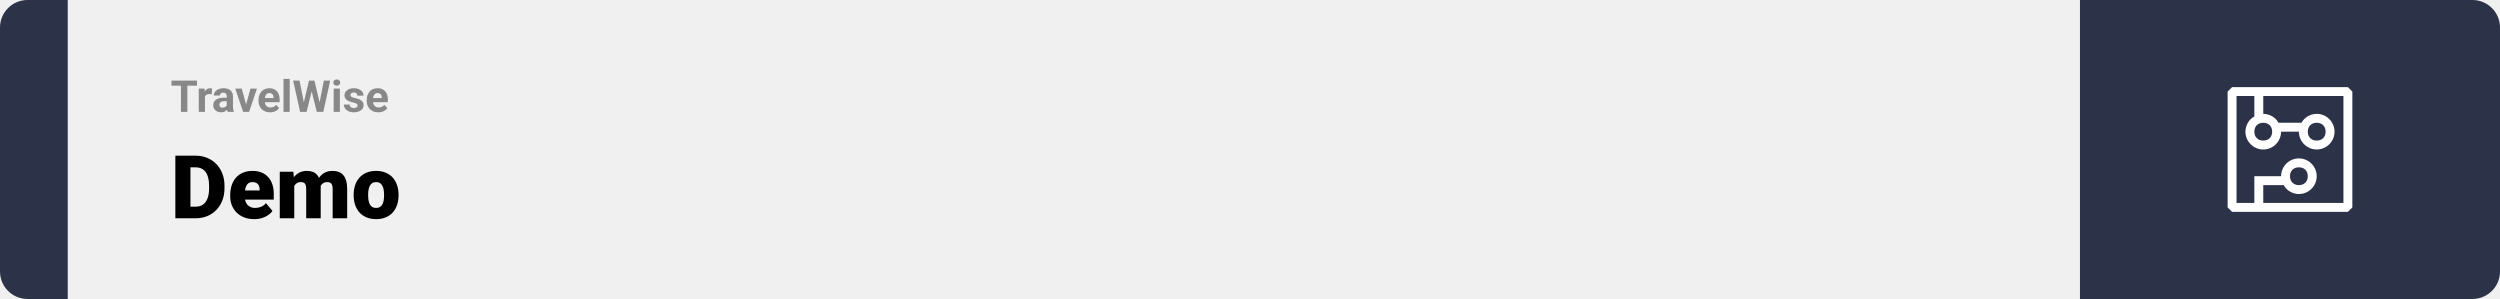
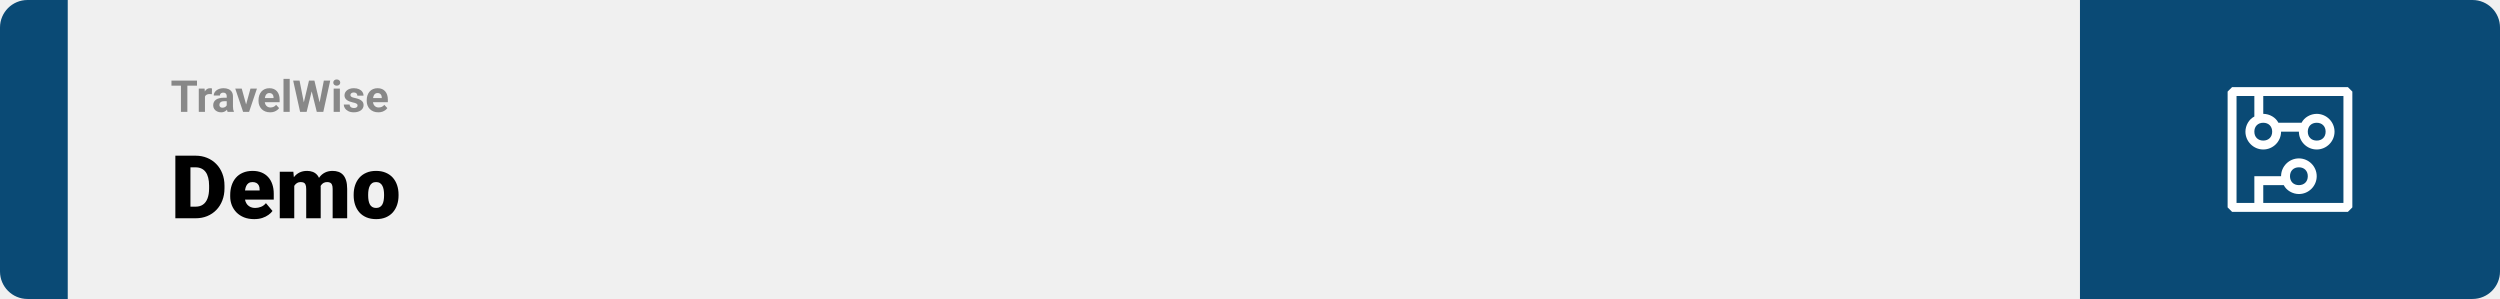
<svg xmlns="http://www.w3.org/2000/svg" width="1363" height="163" viewBox="0 0 1363 163" fill="none">
-   <path d="M0 15C0 6.716 6.716 0 15 0H37V163H15C6.716 163 0 156.284 0 148V15Z" fill="#2C3348" />
+   <path d="M0 15C0 6.716 6.716 0 15 0H37V163H15C6.716 163 0 156.284 0 148V15Z" fill="#0A4A75" />
  <rect width="1097" height="163" transform="translate(37)" fill="#F0F0F0" />
  <path d="M102.152 43.938V61H98.648V43.938H102.152ZM107.402 43.938V46.691H93.481V43.938H107.402ZM111.75 51.086V61H108.375V48.32H111.551L111.75 51.086ZM115.57 48.238L115.512 51.367C115.348 51.344 115.148 51.324 114.914 51.309C114.688 51.285 114.48 51.273 114.293 51.273C113.816 51.273 113.402 51.336 113.051 51.461C112.707 51.578 112.418 51.754 112.184 51.988C111.957 52.223 111.785 52.508 111.668 52.844C111.559 53.18 111.496 53.562 111.48 53.992L110.801 53.781C110.801 52.961 110.883 52.207 111.047 51.52C111.211 50.824 111.449 50.219 111.762 49.703C112.082 49.188 112.473 48.789 112.934 48.508C113.395 48.227 113.922 48.086 114.516 48.086C114.703 48.086 114.895 48.102 115.09 48.133C115.285 48.156 115.445 48.191 115.57 48.238ZM123.609 58.141V52.492C123.609 52.086 123.543 51.738 123.41 51.449C123.277 51.152 123.07 50.922 122.789 50.758C122.516 50.594 122.16 50.512 121.723 50.512C121.348 50.512 121.023 50.578 120.75 50.711C120.477 50.836 120.266 51.02 120.117 51.262C119.969 51.496 119.895 51.773 119.895 52.094H116.52C116.52 51.555 116.645 51.043 116.895 50.559C117.145 50.074 117.508 49.648 117.984 49.281C118.461 48.906 119.027 48.613 119.684 48.402C120.348 48.191 121.09 48.086 121.91 48.086C122.895 48.086 123.77 48.25 124.535 48.578C125.301 48.906 125.902 49.398 126.34 50.055C126.785 50.711 127.008 51.531 127.008 52.516V57.941C127.008 58.637 127.051 59.207 127.137 59.652C127.223 60.09 127.348 60.473 127.512 60.801V61H124.102C123.938 60.656 123.812 60.227 123.727 59.711C123.648 59.188 123.609 58.664 123.609 58.141ZM124.055 53.277L124.078 55.188H122.191C121.746 55.188 121.359 55.238 121.031 55.34C120.703 55.441 120.434 55.586 120.223 55.773C120.012 55.953 119.855 56.164 119.754 56.406C119.66 56.648 119.613 56.914 119.613 57.203C119.613 57.492 119.68 57.754 119.812 57.988C119.945 58.215 120.137 58.395 120.387 58.527C120.637 58.652 120.93 58.715 121.266 58.715C121.773 58.715 122.215 58.613 122.59 58.41C122.965 58.207 123.254 57.957 123.457 57.66C123.668 57.363 123.777 57.082 123.785 56.816L124.676 58.246C124.551 58.566 124.379 58.898 124.16 59.242C123.949 59.586 123.68 59.91 123.352 60.215C123.023 60.512 122.629 60.758 122.168 60.953C121.707 61.141 121.16 61.234 120.527 61.234C119.723 61.234 118.992 61.074 118.336 60.754C117.688 60.426 117.172 59.977 116.789 59.406C116.414 58.828 116.227 58.172 116.227 57.438C116.227 56.773 116.352 56.184 116.602 55.668C116.852 55.152 117.219 54.719 117.703 54.367C118.195 54.008 118.809 53.738 119.543 53.559C120.277 53.371 121.129 53.277 122.098 53.277H124.055ZM133.734 58.539L136.547 48.32H140.074L135.797 61H133.664L133.734 58.539ZM131.801 48.32L134.625 58.551L134.684 61H132.539L128.262 48.32H131.801ZM147.258 61.234C146.273 61.234 145.391 61.078 144.609 60.766C143.828 60.445 143.164 60.004 142.617 59.441C142.078 58.879 141.664 58.227 141.375 57.484C141.086 56.734 140.941 55.938 140.941 55.094V54.625C140.941 53.664 141.078 52.785 141.352 51.988C141.625 51.191 142.016 50.5 142.523 49.914C143.039 49.328 143.664 48.879 144.398 48.566C145.133 48.246 145.961 48.086 146.883 48.086C147.781 48.086 148.578 48.234 149.273 48.531C149.969 48.828 150.551 49.25 151.02 49.797C151.496 50.344 151.855 51 152.098 51.766C152.34 52.523 152.461 53.367 152.461 54.297V55.703H142.383V53.453H149.145V53.195C149.145 52.727 149.059 52.309 148.887 51.941C148.723 51.566 148.473 51.27 148.137 51.051C147.801 50.832 147.371 50.723 146.848 50.723C146.402 50.723 146.02 50.82 145.699 51.016C145.379 51.211 145.117 51.484 144.914 51.836C144.719 52.188 144.57 52.602 144.469 53.078C144.375 53.547 144.328 54.062 144.328 54.625V55.094C144.328 55.602 144.398 56.07 144.539 56.5C144.688 56.93 144.895 57.301 145.16 57.613C145.434 57.926 145.762 58.168 146.145 58.34C146.535 58.512 146.977 58.598 147.469 58.598C148.078 58.598 148.645 58.48 149.168 58.246C149.699 58.004 150.156 57.641 150.539 57.156L152.18 58.938C151.914 59.32 151.551 59.688 151.09 60.039C150.637 60.391 150.09 60.68 149.449 60.906C148.809 61.125 148.078 61.234 147.258 61.234ZM157.945 43V61H154.559V43H157.945ZM165.059 58.293L168.457 43.938H170.355L170.789 46.328L167.168 61H165.129L165.059 58.293ZM163.312 43.938L166.125 58.293L165.891 61H163.617L159.832 43.938H163.312ZM173.777 58.234L176.555 43.938H180.035L176.262 61H173.988L173.777 58.234ZM171.422 43.938L174.844 58.352L174.75 61H172.711L169.066 46.316L169.535 43.938H171.422ZM185.297 48.32V61H181.91V48.32H185.297ZM181.699 45.016C181.699 44.523 181.871 44.117 182.215 43.797C182.559 43.477 183.02 43.316 183.598 43.316C184.168 43.316 184.625 43.477 184.969 43.797C185.32 44.117 185.496 44.523 185.496 45.016C185.496 45.508 185.32 45.914 184.969 46.234C184.625 46.555 184.168 46.715 183.598 46.715C183.02 46.715 182.559 46.555 182.215 46.234C181.871 45.914 181.699 45.508 181.699 45.016ZM194.941 57.496C194.941 57.254 194.871 57.035 194.73 56.84C194.59 56.645 194.328 56.465 193.945 56.301C193.57 56.129 193.027 55.973 192.316 55.832C191.676 55.691 191.078 55.516 190.523 55.305C189.977 55.086 189.5 54.824 189.094 54.52C188.695 54.215 188.383 53.855 188.156 53.441C187.93 53.02 187.816 52.539 187.816 52C187.816 51.469 187.93 50.969 188.156 50.5C188.391 50.031 188.723 49.617 189.152 49.258C189.59 48.891 190.121 48.605 190.746 48.402C191.379 48.191 192.09 48.086 192.879 48.086C193.98 48.086 194.926 48.262 195.715 48.613C196.512 48.965 197.121 49.449 197.543 50.066C197.973 50.676 198.188 51.371 198.188 52.152H194.812C194.812 51.824 194.742 51.531 194.602 51.273C194.469 51.008 194.258 50.801 193.969 50.652C193.688 50.496 193.32 50.418 192.867 50.418C192.492 50.418 192.168 50.484 191.895 50.617C191.621 50.742 191.41 50.914 191.262 51.133C191.121 51.344 191.051 51.578 191.051 51.836C191.051 52.031 191.09 52.207 191.168 52.363C191.254 52.512 191.391 52.648 191.578 52.773C191.766 52.898 192.008 53.016 192.305 53.125C192.609 53.227 192.984 53.32 193.43 53.406C194.344 53.594 195.16 53.84 195.879 54.145C196.598 54.441 197.168 54.848 197.59 55.363C198.012 55.871 198.223 56.539 198.223 57.367C198.223 57.93 198.098 58.445 197.848 58.914C197.598 59.383 197.238 59.793 196.77 60.145C196.301 60.488 195.738 60.758 195.082 60.953C194.434 61.141 193.703 61.234 192.891 61.234C191.711 61.234 190.711 61.023 189.891 60.602C189.078 60.18 188.461 59.645 188.039 58.996C187.625 58.34 187.418 57.668 187.418 56.98H190.617C190.633 57.441 190.75 57.812 190.969 58.094C191.195 58.375 191.48 58.578 191.824 58.703C192.176 58.828 192.555 58.891 192.961 58.891C193.398 58.891 193.762 58.832 194.051 58.715C194.34 58.59 194.559 58.426 194.707 58.223C194.863 58.012 194.941 57.77 194.941 57.496ZM206.25 61.234C205.266 61.234 204.383 61.078 203.602 60.766C202.82 60.445 202.156 60.004 201.609 59.441C201.07 58.879 200.656 58.227 200.367 57.484C200.078 56.734 199.934 55.938 199.934 55.094V54.625C199.934 53.664 200.07 52.785 200.344 51.988C200.617 51.191 201.008 50.5 201.516 49.914C202.031 49.328 202.656 48.879 203.391 48.566C204.125 48.246 204.953 48.086 205.875 48.086C206.773 48.086 207.57 48.234 208.266 48.531C208.961 48.828 209.543 49.25 210.012 49.797C210.488 50.344 210.848 51 211.09 51.766C211.332 52.523 211.453 53.367 211.453 54.297V55.703H201.375V53.453H208.137V53.195C208.137 52.727 208.051 52.309 207.879 51.941C207.715 51.566 207.465 51.27 207.129 51.051C206.793 50.832 206.363 50.723 205.84 50.723C205.395 50.723 205.012 50.82 204.691 51.016C204.371 51.211 204.109 51.484 203.906 51.836C203.711 52.188 203.562 52.602 203.461 53.078C203.367 53.547 203.32 54.062 203.32 54.625V55.094C203.32 55.602 203.391 56.07 203.531 56.5C203.68 56.93 203.887 57.301 204.152 57.613C204.426 57.926 204.754 58.168 205.137 58.34C205.527 58.512 205.969 58.598 206.461 58.598C207.07 58.598 207.637 58.48 208.16 58.246C208.691 58.004 209.148 57.641 209.531 57.156L211.172 58.938C210.906 59.32 210.543 59.688 210.082 60.039C209.629 60.391 209.082 60.68 208.441 60.906C207.801 61.125 207.07 61.234 206.25 61.234Z" fill="#888888" />
  <path d="M106.688 119H99.117L99.164 112.672H106.688C108.25 112.672 109.57 112.297 110.648 111.547C111.742 110.797 112.57 109.68 113.133 108.195C113.711 106.695 114 104.852 114 102.664V101.188C114 99.547 113.836 98.109 113.508 96.875C113.195 95.625 112.727 94.586 112.102 93.758C111.477 92.914 110.695 92.281 109.758 91.859C108.836 91.438 107.773 91.227 106.57 91.227H98.977V84.875H106.57C108.883 84.875 111 85.273 112.922 86.07C114.859 86.852 116.531 87.977 117.938 89.445C119.359 90.898 120.453 92.625 121.219 94.625C122 96.609 122.391 98.812 122.391 101.234V102.664C122.391 105.07 122 107.273 121.219 109.273C120.453 111.273 119.367 113 117.961 114.453C116.555 115.906 114.891 117.031 112.969 117.828C111.062 118.609 108.969 119 106.688 119ZM103.828 84.875V119H95.602V84.875H103.828ZM138.586 119.469C136.523 119.469 134.68 119.148 133.055 118.508C131.43 117.852 130.055 116.953 128.93 115.812C127.82 114.672 126.969 113.359 126.375 111.875C125.797 110.391 125.508 108.82 125.508 107.164V106.273C125.508 104.414 125.766 102.695 126.281 101.117C126.797 99.523 127.562 98.133 128.578 96.945C129.594 95.758 130.867 94.836 132.398 94.18C133.93 93.508 135.711 93.172 137.742 93.172C139.539 93.172 141.148 93.461 142.57 94.039C143.992 94.617 145.195 95.445 146.18 96.523C147.18 97.602 147.938 98.906 148.453 100.438C148.984 101.969 149.25 103.688 149.25 105.594V108.805H128.531V103.859H141.539V103.25C141.555 102.406 141.406 101.688 141.094 101.094C140.797 100.5 140.359 100.047 139.781 99.734C139.203 99.422 138.5 99.266 137.672 99.266C136.812 99.266 136.102 99.453 135.539 99.828C134.992 100.203 134.562 100.719 134.25 101.375C133.953 102.016 133.742 102.758 133.617 103.602C133.492 104.445 133.43 105.336 133.43 106.273V107.164C133.43 108.102 133.555 108.953 133.805 109.719C134.07 110.484 134.445 111.141 134.93 111.688C135.43 112.219 136.023 112.633 136.711 112.93C137.414 113.227 138.211 113.375 139.102 113.375C140.18 113.375 141.242 113.172 142.289 112.766C143.336 112.359 144.234 111.688 144.984 110.75L148.57 115.016C148.055 115.75 147.32 116.461 146.367 117.148C145.43 117.836 144.305 118.398 142.992 118.836C141.68 119.258 140.211 119.469 138.586 119.469ZM160.43 99.008V119H152.531V93.641H159.938L160.43 99.008ZM159.469 105.453L157.664 105.5C157.664 103.719 157.875 102.078 158.297 100.578C158.719 99.078 159.344 97.773 160.172 96.664C161 95.555 162.016 94.695 163.219 94.086C164.438 93.477 165.844 93.172 167.438 93.172C168.547 93.172 169.555 93.344 170.461 93.688C171.367 94.016 172.148 94.539 172.805 95.258C173.461 95.961 173.961 96.883 174.305 98.023C174.664 99.148 174.844 100.5 174.844 102.078V119H166.945V103.086C166.945 102.008 166.82 101.195 166.57 100.648C166.336 100.102 165.992 99.734 165.539 99.547C165.086 99.359 164.531 99.266 163.875 99.266C163.188 99.266 162.57 99.422 162.023 99.734C161.477 100.047 161.008 100.484 160.617 101.047C160.242 101.594 159.953 102.242 159.75 102.992C159.562 103.742 159.469 104.562 159.469 105.453ZM173.953 105.453L171.75 105.5C171.75 103.719 171.945 102.078 172.336 100.578C172.742 99.078 173.344 97.773 174.141 96.664C174.953 95.555 175.961 94.695 177.164 94.086C178.367 93.477 179.766 93.172 181.359 93.172C182.516 93.172 183.578 93.344 184.547 93.688C185.516 94.031 186.352 94.586 187.055 95.352C187.758 96.117 188.305 97.133 188.695 98.398C189.086 99.648 189.281 101.195 189.281 103.039V119H181.359V103.039C181.359 101.992 181.234 101.203 180.984 100.672C180.75 100.125 180.406 99.758 179.953 99.57C179.5 99.367 178.961 99.266 178.336 99.266C177.586 99.266 176.938 99.422 176.391 99.734C175.844 100.047 175.383 100.484 175.008 101.047C174.648 101.594 174.383 102.242 174.211 102.992C174.039 103.742 173.953 104.562 173.953 105.453ZM192.82 106.578V106.086C192.82 104.227 193.086 102.516 193.617 100.953C194.148 99.375 194.93 98.008 195.961 96.852C196.992 95.695 198.266 94.797 199.781 94.156C201.297 93.5 203.047 93.172 205.031 93.172C207.031 93.172 208.789 93.5 210.305 94.156C211.836 94.797 213.117 95.695 214.148 96.852C215.18 98.008 215.961 99.375 216.492 100.953C217.023 102.516 217.289 104.227 217.289 106.086V106.578C217.289 108.422 217.023 110.133 216.492 111.711C215.961 113.273 215.18 114.641 214.148 115.812C213.117 116.969 211.844 117.867 210.328 118.508C208.812 119.148 207.062 119.469 205.078 119.469C203.094 119.469 201.336 119.148 199.805 118.508C198.273 117.867 196.992 116.969 195.961 115.812C194.93 114.641 194.148 113.273 193.617 111.711C193.086 110.133 192.82 108.422 192.82 106.578ZM200.719 106.086V106.578C200.719 107.531 200.789 108.422 200.93 109.25C201.07 110.078 201.305 110.805 201.633 111.43C201.961 112.039 202.406 112.516 202.969 112.859C203.531 113.203 204.234 113.375 205.078 113.375C205.906 113.375 206.594 113.203 207.141 112.859C207.703 112.516 208.148 112.039 208.477 111.43C208.805 110.805 209.039 110.078 209.18 109.25C209.32 108.422 209.391 107.531 209.391 106.578V106.086C209.391 105.164 209.32 104.297 209.18 103.484C209.039 102.656 208.805 101.93 208.477 101.305C208.148 100.664 207.703 100.164 207.141 99.805C206.578 99.445 205.875 99.266 205.031 99.266C204.203 99.266 203.508 99.445 202.945 99.805C202.398 100.164 201.961 100.664 201.633 101.305C201.305 101.93 201.07 102.656 200.93 103.484C200.789 104.297 200.719 105.164 200.719 106.086Z" fill="black" />
-   <path d="M1134 0H1348C1356.28 0 1363 6.716 1363 15V148C1363 156.284 1356.28 163 1348 163H1134V0Z" fill="#2C3348" />
+   <path d="M1134 0H1348C1356.28 0 1363 6.716 1363 15V148C1363 156.284 1356.28 163 1348 163H1134V0Z" fill="#0A4A75" />
  <path d="M1280.07 47.5H1216.93L1214.5 49.929V113.071L1216.93 115.5H1280.07L1282.5 113.071V49.929L1280.07 47.5ZM1277.64 110.643H1233.93V100.929H1245.1C1246.56 103.843 1249.96 105.786 1253.36 105.786C1258.7 105.786 1263.07 101.414 1263.07 96.071C1263.07 90.729 1258.7 86.357 1253.36 86.357C1248.01 86.357 1243.64 90.729 1243.64 96.071H1229.07V110.643H1219.36V52.357H1229.07V63.529C1226.16 64.986 1224.21 68.386 1224.21 71.786C1224.21 77.129 1228.59 81.5 1233.93 81.5C1239.27 81.5 1243.64 77.129 1243.64 71.786H1253.36C1253.36 77.129 1257.73 81.5 1263.07 81.5C1268.41 81.5 1272.79 77.129 1272.79 71.786C1272.79 66.443 1268.41 62.071 1263.07 62.071C1259.67 62.071 1256.27 64.014 1254.81 66.929H1242.19C1240.73 64.014 1237.33 62.071 1233.93 62.071V52.357H1277.64V110.643ZM1248.5 96.071C1248.5 93.157 1250.44 91.214 1253.36 91.214C1256.27 91.214 1258.21 93.157 1258.21 96.071C1258.21 98.986 1256.27 100.929 1253.36 100.929C1250.44 100.929 1248.5 98.986 1248.5 96.071ZM1233.93 66.929C1236.84 66.929 1238.79 68.871 1238.79 71.786C1238.79 74.7 1236.84 76.643 1233.93 76.643C1231.01 76.643 1229.07 74.7 1229.07 71.786C1229.07 68.871 1231.01 66.929 1233.93 66.929ZM1263.07 66.929C1265.99 66.929 1267.93 68.871 1267.93 71.786C1267.93 74.7 1265.99 76.643 1263.07 76.643C1260.16 76.643 1258.21 74.7 1258.21 71.786C1258.21 68.871 1260.16 66.929 1263.07 66.929Z" fill="white" />
</svg>
